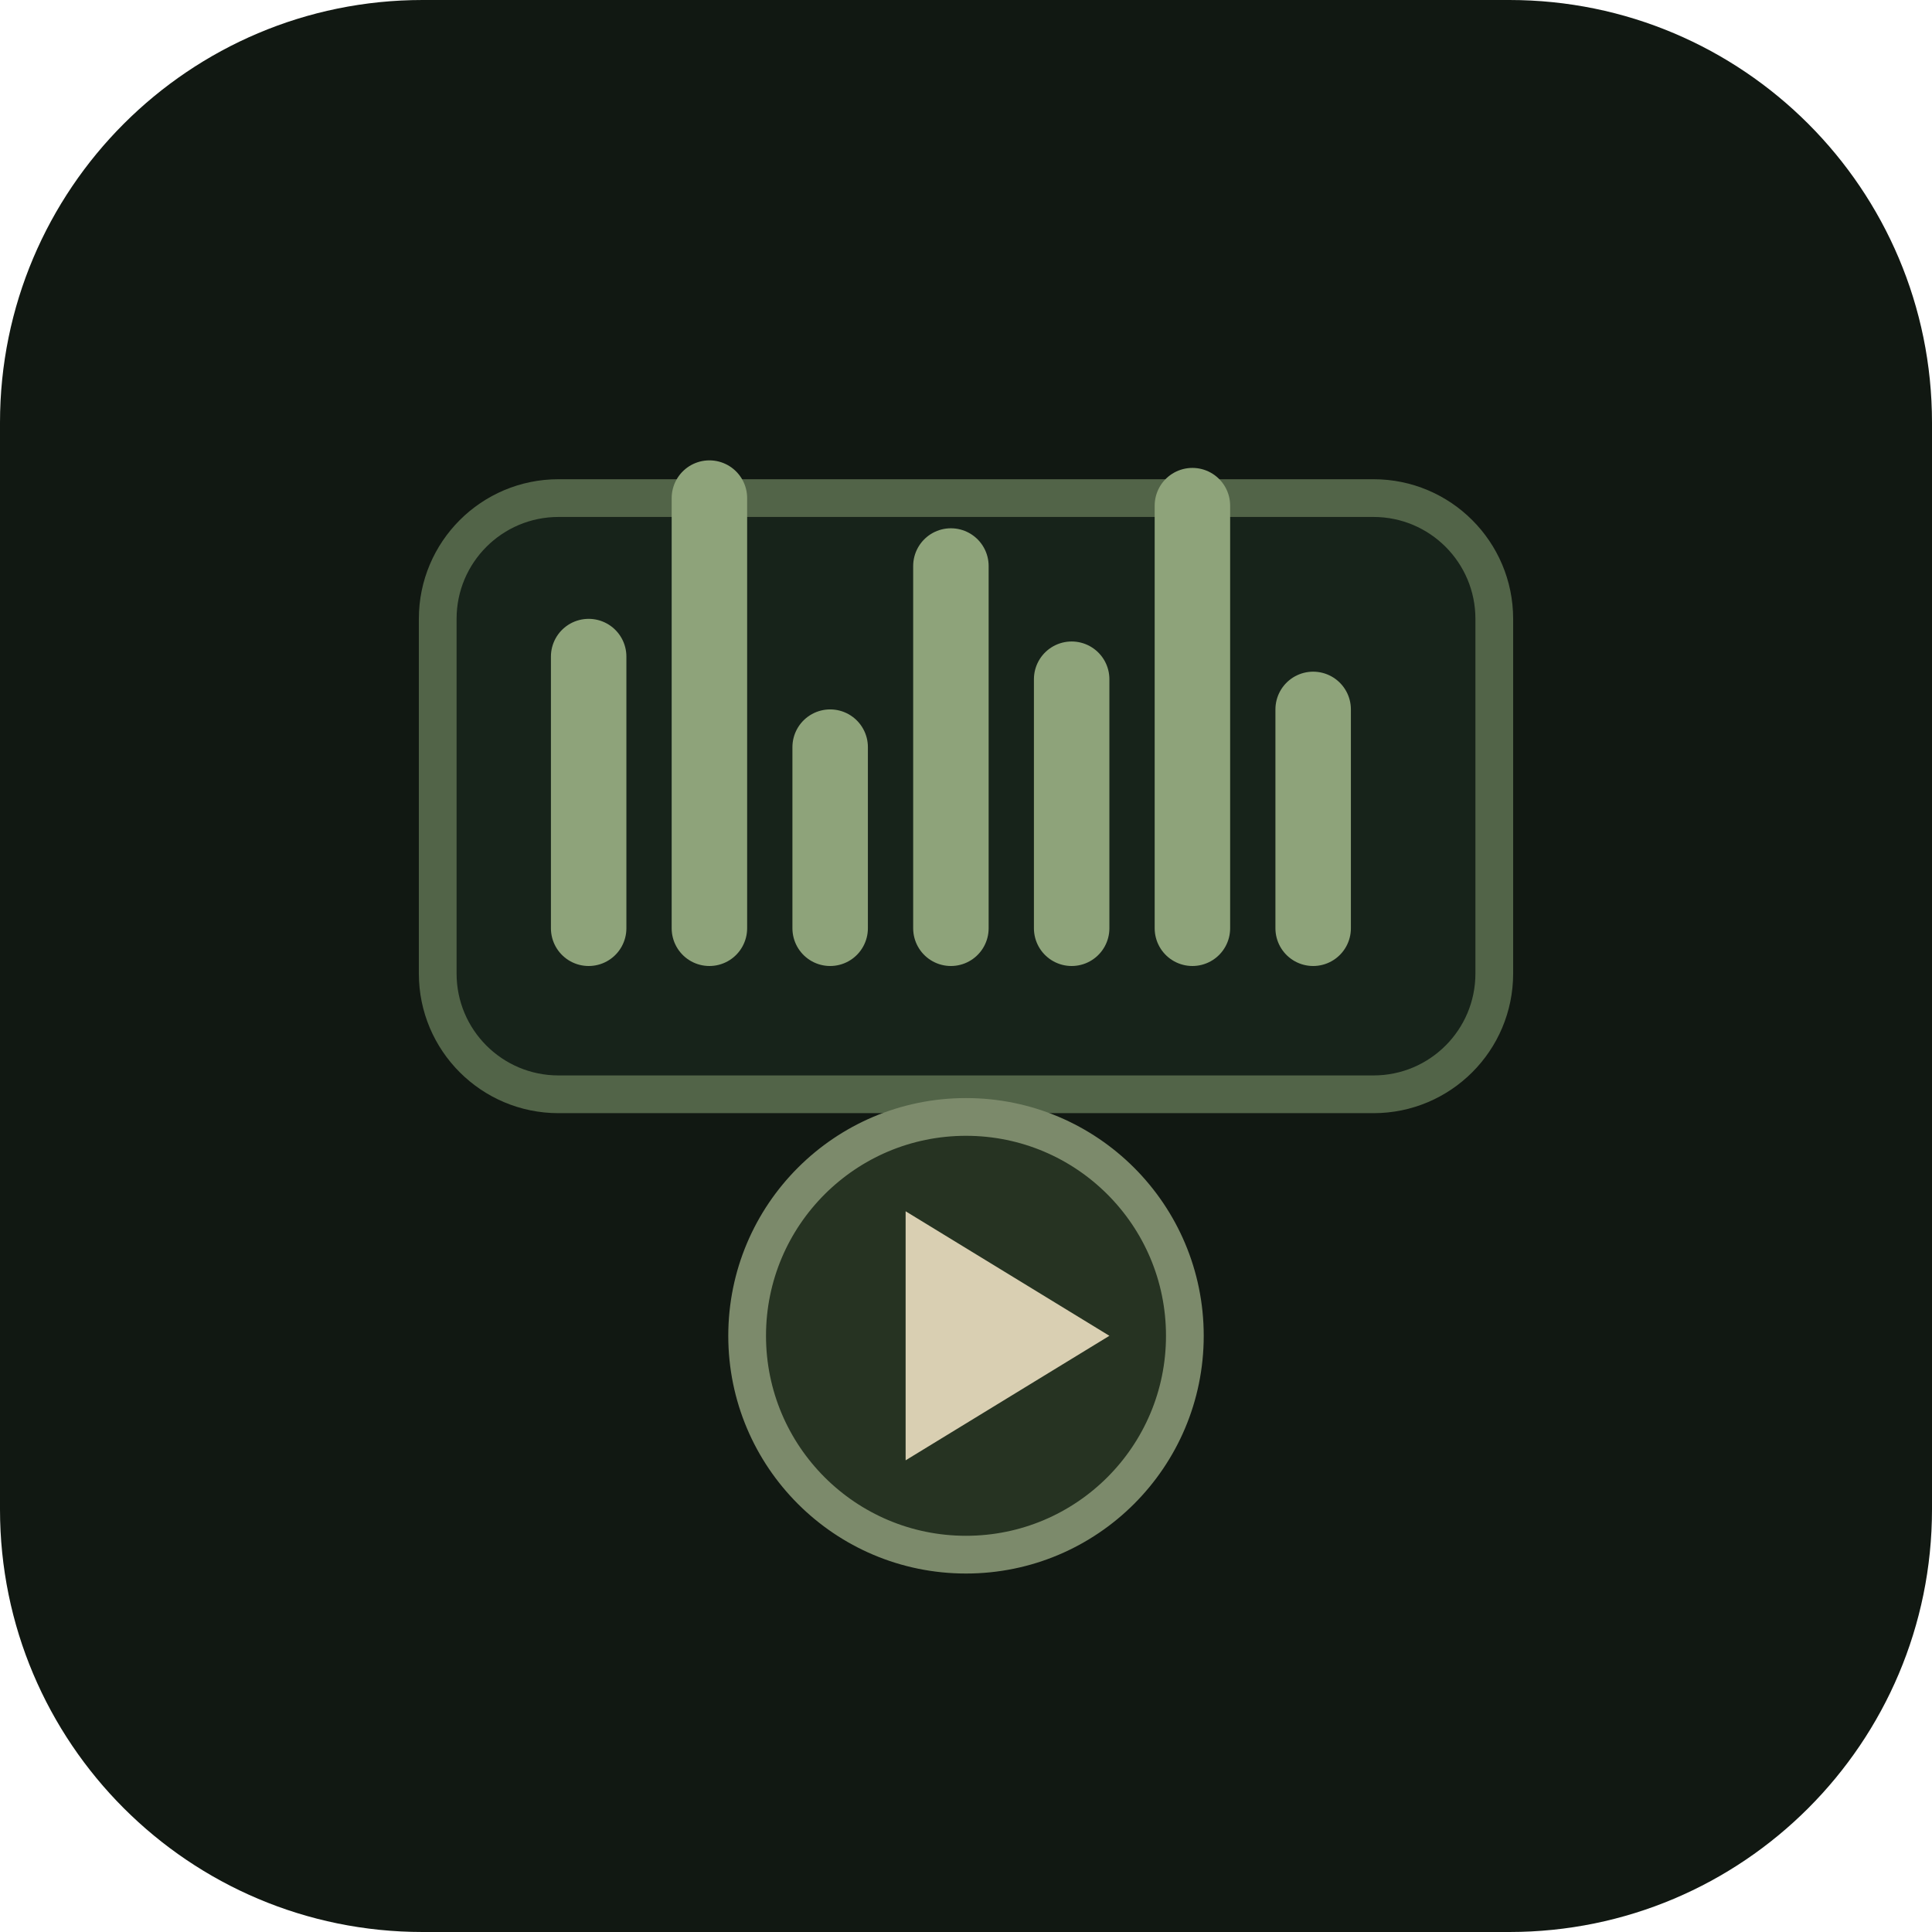
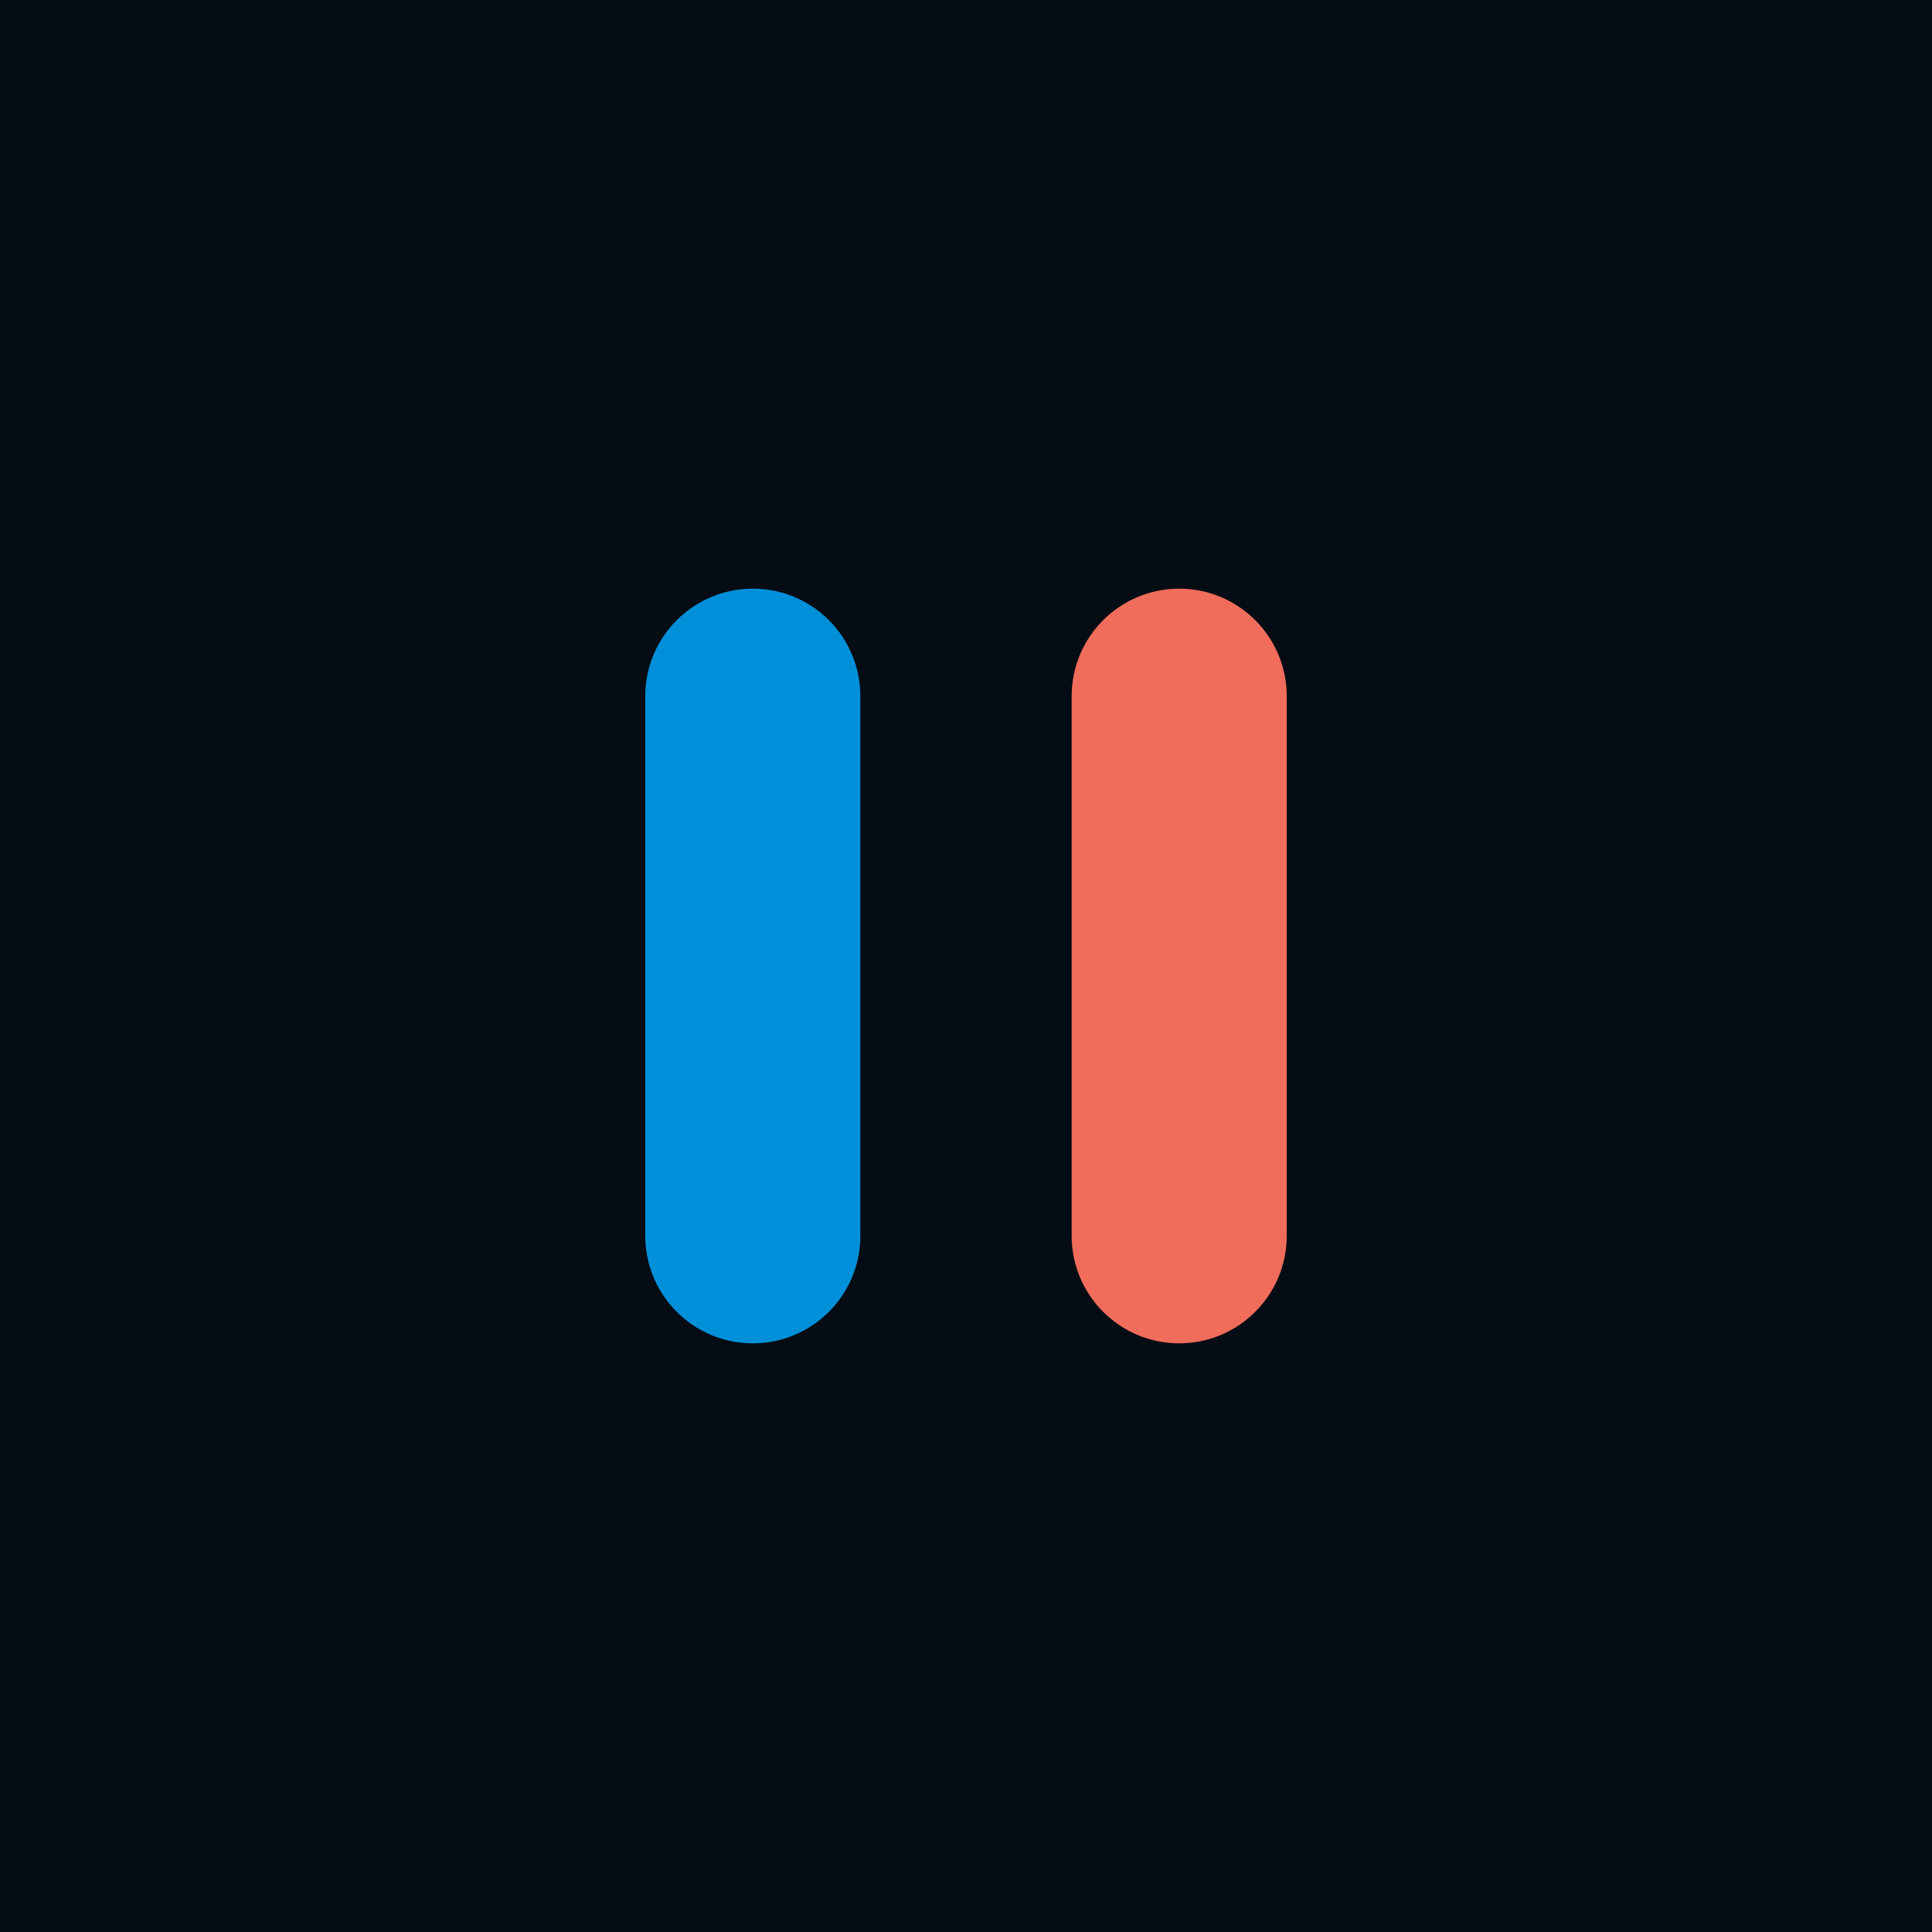
<svg xmlns="http://www.w3.org/2000/svg" viewBox="0 0 512 512">
-   <rect width="512" height="512" rx="112" fill="#111812" />
-   <rect x="116" y="132" width="280" height="158" rx="32" fill="#17231a" stroke="#526448" stroke-width="10" />
-   <path d="M156 246v-72M188 246V132M220 246v-48M252 246v-96M284 246v-66M316 246v-112M348 246v-58" stroke="#8ea37a" stroke-width="20" stroke-linecap="round" />
-   <circle cx="256" cy="354" r="58" fill="#263322" stroke="#7c8a6b" stroke-width="10" />
-   <path d="M240 321v66l54-33z" fill="#d9cfb2" />
+   <rect width="512" height="512" fill="#060c13" />
+   <rect x="171" y="156" width="57" height="200" rx="28.5" fill="#0090d9" />
+   <rect x="284" y="156" width="57" height="200" rx="28.5" fill="#f06c5b" />
</svg>
